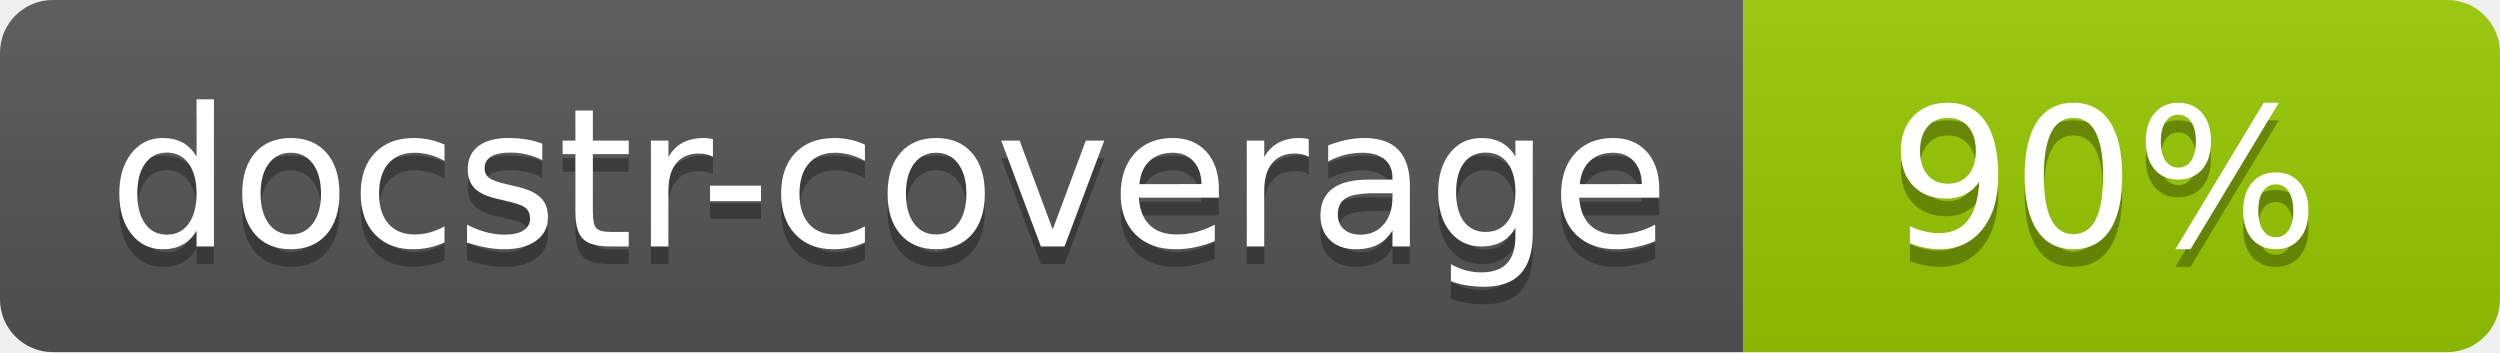
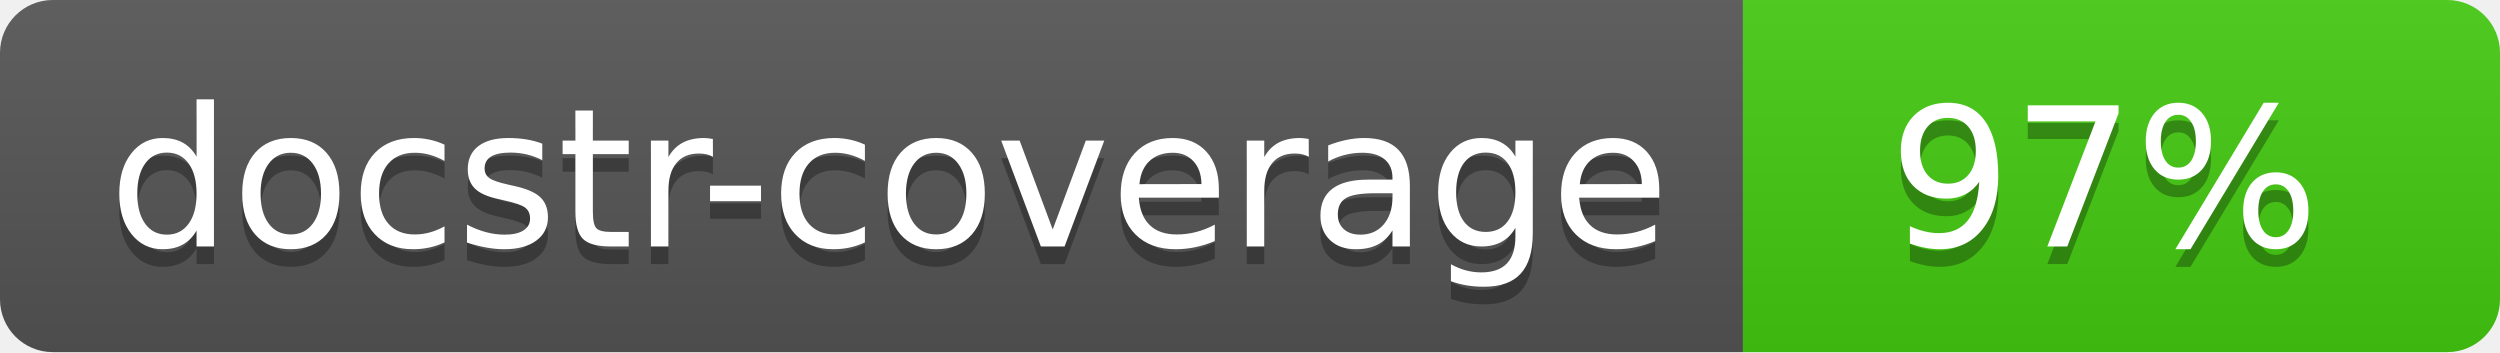
<svg xmlns="http://www.w3.org/2000/svg" width="142" height="20">
  <linearGradient id="s" x2="0" y2="100%">
    <stop offset="0" stop-color="#bbb" stop-opacity=".1" />
    <stop offset="1" stop-opacity=".1" />
  </linearGradient>
  <clipPath id="r">
    <rect width="142" height="20" rx="3" fill="#fff" />
  </clipPath>
  <g clip-path="url(#r)">
    <rect width="99" height="20" fill="#555" />
-     <rect x="99" width="43" height="20" fill="#97CA00" />
+     <rect x="99" width="43" height="20" fill="#4c1" />
    <rect width="142" height="20" fill="url(#s)" />
  </g>
  <g fill="#fff" text-anchor="middle" font-family="Verdana,Geneva,DejaVu Sans,sans-serif" font-size="110">
    <text x="505" y="150" fill="#010101" fill-opacity=".3" transform="scale(.1)" textLength="890">docstr-coverage</text>
    <text x="505" y="140" transform="scale(.1)" textLength="890">docstr-coverage</text>
-     <text x="1195" y="150" fill="#010101" fill-opacity=".3" transform="scale(.1)">90%</text>
-     <text x="1195" y="140" transform="scale(.1)">90%</text>
+     <text x="1195" y="150" fill="#010101" fill-opacity=".3" transform="scale(.1)">97%</text>
+     <text x="1195" y="140" transform="scale(.1)">97%</text>
  </g>
</svg>
